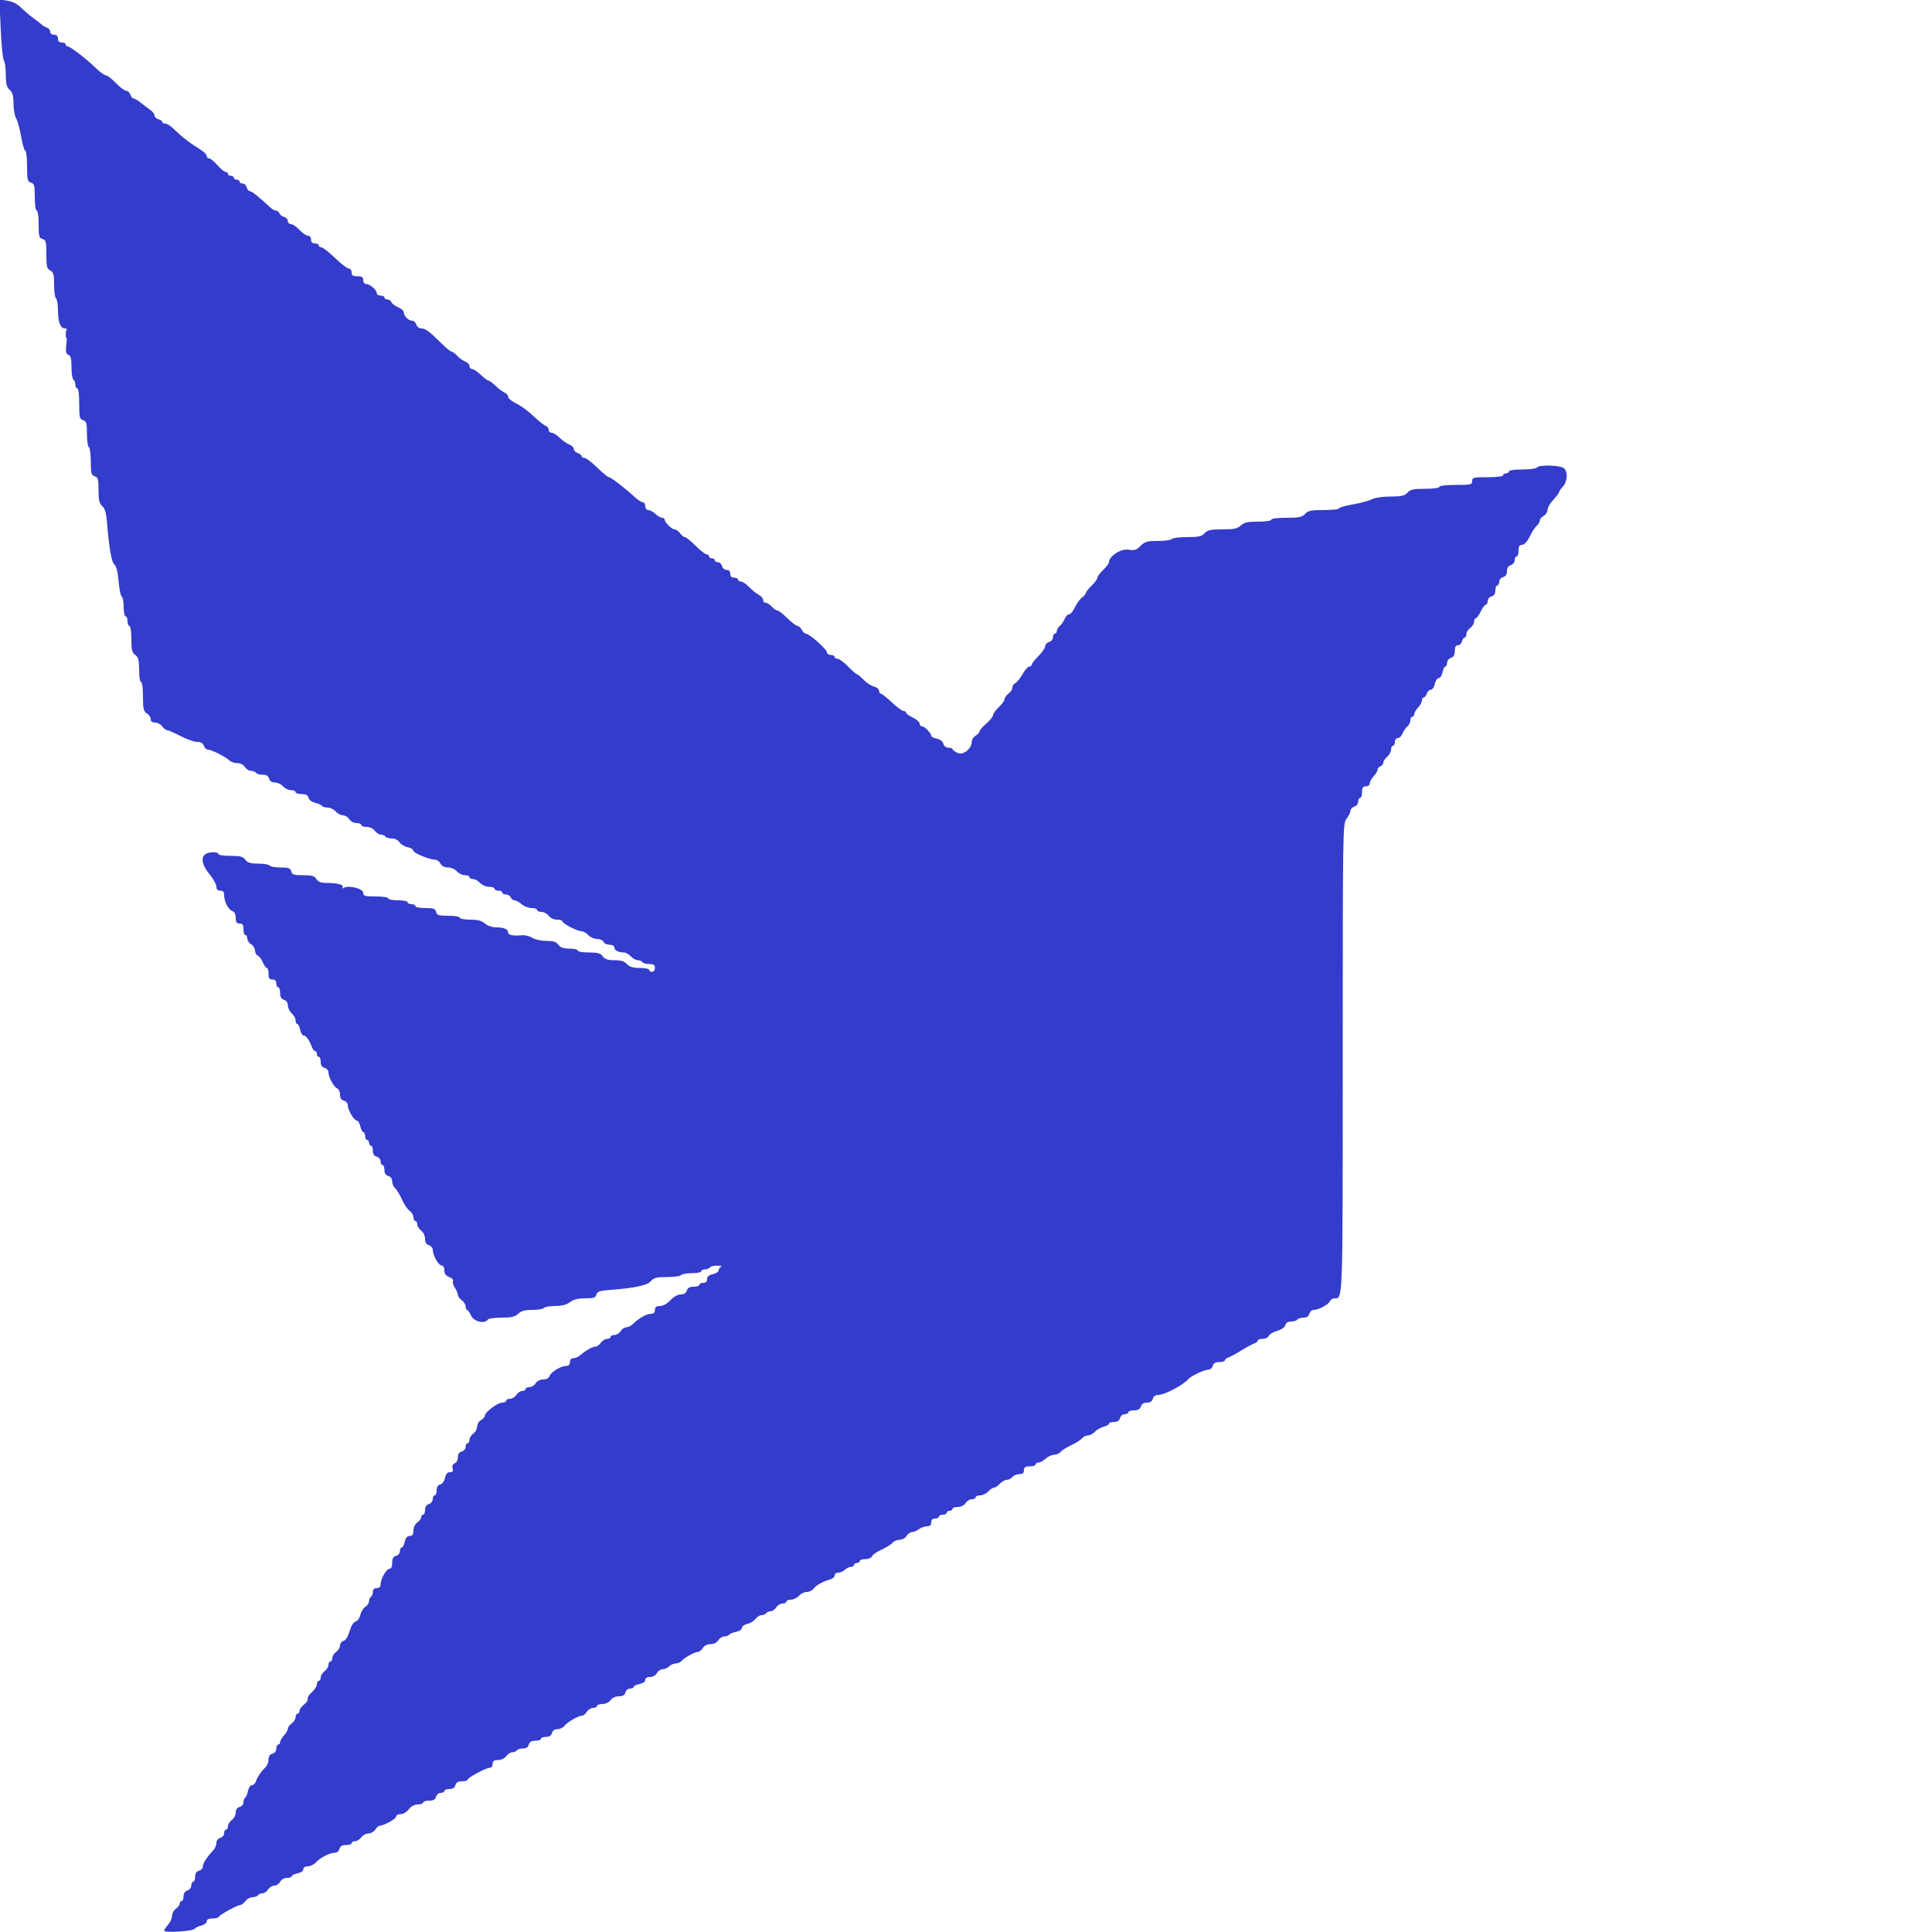
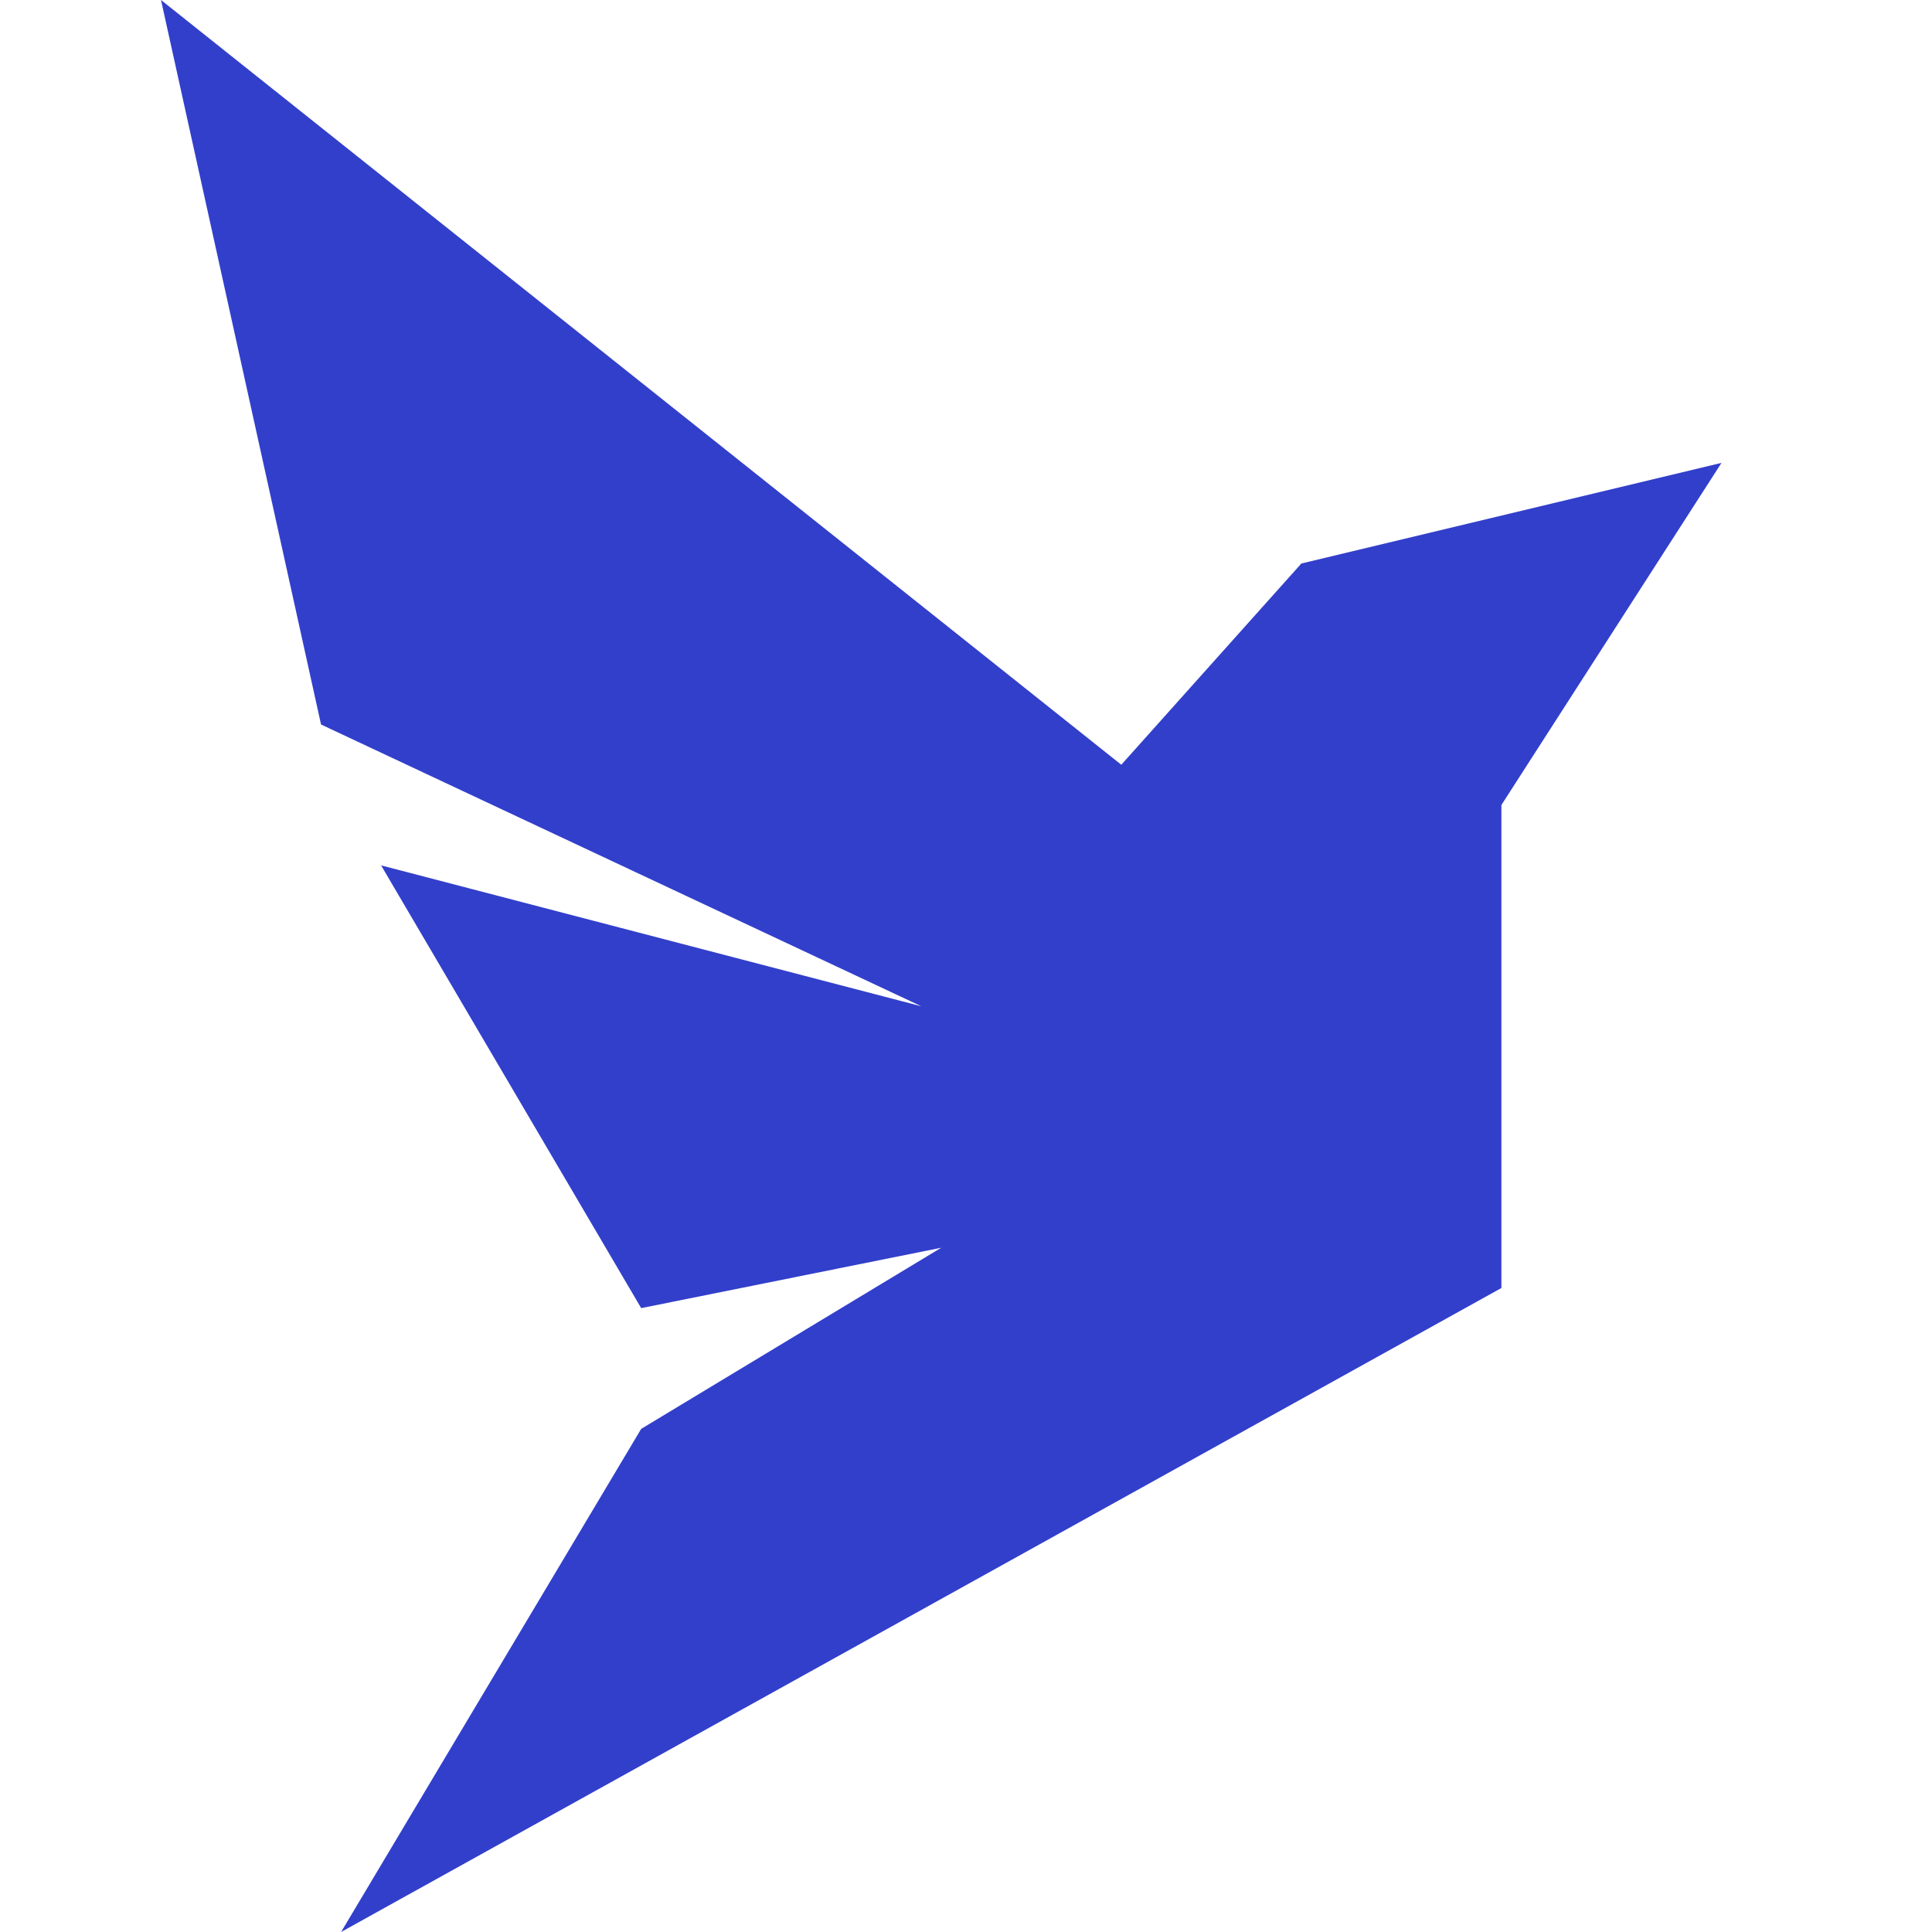
- <svg xmlns="http://www.w3.org/2000/svg" id="svg" version="1.1" width="400" height="400" viewBox="0, 0, 400,400">
-   <g id="svgg">
-     <path id="path0" d="M0.149 6.032 C 0.302 9.417,0.601 12.361,0.813 12.573 C 1.026 12.786,1.200 14.066,1.200 15.418 C 1.200 17.368,1.365 18.026,2.000 18.600 C 2.611 19.153,2.800 19.832,2.800 21.476 C 2.800 22.660,3.045 24.027,3.344 24.514 C 3.644 25.001,4.110 26.705,4.381 28.300 C 4.651 29.895,5.036 31.200,5.236 31.200 C 5.436 31.200,5.600 32.628,5.600 34.373 C 5.600 37.195,5.689 37.574,6.400 37.800 C 7.099 38.022,7.200 38.405,7.200 40.827 C 7.200 42.409,7.372 43.600,7.600 43.600 C 7.829 43.600,8.000 44.812,8.000 46.437 C 8.000 48.938,8.095 49.300,8.800 49.484 C 9.508 49.669,9.600 50.030,9.600 52.633 C 9.600 55.162,9.711 55.631,10.400 56.000 C 11.072 56.360,11.200 56.838,11.200 58.990 C 11.200 60.400,11.380 61.664,11.600 61.800 C 11.820 61.936,12.000 63.038,12.000 64.250 C 12.000 66.687,12.506 68.000,13.446 68.000 C 13.968 68.000,14.021 68.402,13.786 70.595 C 13.552 72.782,13.610 73.229,14.154 73.438 C 14.647 73.627,14.800 74.240,14.800 76.019 C 14.800 77.303,14.980 78.464,15.200 78.600 C 15.420 78.736,15.600 79.197,15.600 79.624 C 15.600 80.051,15.780 80.400,16.000 80.400 C 16.233 80.400,16.400 81.724,16.400 83.573 C 16.400 86.395,16.489 86.774,17.200 87.000 C 17.890 87.219,18.000 87.605,18.000 89.803 C 18.000 91.206,18.180 92.464,18.400 92.600 C 18.620 92.736,18.800 94.084,18.800 95.597 C 18.800 97.995,18.902 98.379,19.600 98.600 C 20.293 98.820,20.400 99.205,20.400 101.480 C 20.400 103.565,20.557 104.242,21.162 104.767 C 21.709 105.242,21.984 106.158,22.138 108.014 C 22.598 113.594,23.096 116.436,23.695 116.914 C 24.093 117.231,24.395 118.444,24.564 120.400 C 24.706 122.050,24.997 123.460,25.211 123.533 C 25.425 123.607,25.600 124.552,25.600 125.633 C 25.600 126.715,25.780 127.600,26.000 127.600 C 26.220 127.600,26.400 128.050,26.400 128.600 C 26.400 129.150,26.580 129.600,26.800 129.600 C 27.027 129.600,27.200 130.771,27.200 132.312 C 27.200 134.565,27.335 135.121,28.000 135.600 C 28.654 136.071,28.800 136.635,28.800 138.688 C 28.800 140.096,28.976 141.200,29.200 141.200 C 29.431 141.200,29.600 142.466,29.600 144.197 C 29.600 146.760,29.716 147.265,30.400 147.693 C 30.840 147.968,31.200 148.509,31.200 148.896 C 31.200 149.362,31.508 149.600,32.112 149.600 C 32.613 149.600,33.283 149.960,33.600 150.400 C 33.917 150.840,34.389 151.200,34.648 151.200 C 34.907 151.200,36.145 151.740,37.400 152.400 C 38.655 153.060,40.191 153.600,40.814 153.600 C 41.595 153.600,42.025 153.848,42.200 154.400 C 42.340 154.840,42.719 155.200,43.043 155.200 C 43.777 155.200,46.759 156.702,47.503 157.446 C 47.808 157.751,48.541 158.000,49.132 158.000 C 49.774 158.000,50.409 158.322,50.707 158.800 C 50.982 159.240,51.555 159.600,51.980 159.600 C 52.405 159.600,52.864 159.780,53.000 160.000 C 53.136 160.220,53.756 160.400,54.377 160.400 C 55.170 160.400,55.569 160.638,55.716 161.200 C 55.853 161.724,56.262 162.000,56.901 162.000 C 57.437 162.000,58.202 162.360,58.600 162.800 C 58.998 163.240,59.746 163.600,60.262 163.600 C 60.778 163.600,61.200 163.780,61.200 164.000 C 61.200 164.220,61.757 164.400,62.437 164.400 C 63.326 164.400,63.732 164.619,63.878 165.177 C 63.996 165.628,64.566 166.061,65.236 166.208 C 65.871 166.347,66.494 166.628,66.619 166.831 C 66.745 167.034,67.288 167.200,67.828 167.200 C 68.367 167.200,69.116 167.560,69.493 168.000 C 69.870 168.440,70.544 168.800,70.993 168.800 C 71.441 168.800,72.032 169.160,72.307 169.600 C 72.590 170.052,73.240 170.400,73.803 170.400 C 74.352 170.400,74.800 170.580,74.800 170.800 C 74.800 171.020,75.300 171.200,75.912 171.200 C 76.565 171.200,77.261 171.530,77.600 172.000 C 77.917 172.440,78.486 172.800,78.865 172.800 C 79.243 172.800,79.664 172.980,79.800 173.200 C 79.936 173.420,80.533 173.600,81.127 173.600 C 81.757 173.600,82.406 173.918,82.685 174.364 C 82.947 174.784,83.710 175.249,84.381 175.396 C 85.051 175.543,85.600 175.877,85.600 176.138 C 85.600 176.617,88.971 178.000,90.140 178.000 C 90.487 178.000,90.965 178.360,91.200 178.800 C 91.472 179.309,92.038 179.600,92.752 179.600 C 93.370 179.600,94.202 179.960,94.600 180.400 C 94.998 180.840,95.746 181.200,96.262 181.200 C 96.778 181.200,97.200 181.380,97.200 181.600 C 97.200 181.820,97.532 182.000,97.938 182.000 C 98.344 182.000,99.002 182.360,99.400 182.800 C 99.801 183.243,100.632 183.600,101.262 183.600 C 101.888 183.600,102.400 183.780,102.400 184.000 C 102.400 184.220,102.760 184.400,103.200 184.400 C 103.640 184.400,104.000 184.580,104.000 184.800 C 104.000 185.020,104.341 185.200,104.757 185.200 C 105.174 185.200,105.618 185.470,105.745 185.800 C 105.871 186.130,106.223 186.400,106.526 186.400 C 106.829 186.400,107.493 186.760,108.000 187.200 C 108.507 187.640,109.435 188.000,110.061 188.000 C 110.688 188.000,111.200 188.180,111.200 188.400 C 111.200 188.620,111.610 188.800,112.112 188.800 C 112.613 188.800,113.283 189.160,113.600 189.600 C 113.939 190.070,114.635 190.400,115.288 190.400 C 115.900 190.400,116.400 190.547,116.400 190.726 C 116.400 191.175,119.515 192.800,120.376 192.800 C 120.761 192.800,121.402 193.160,121.800 193.600 C 122.198 194.040,123.017 194.400,123.619 194.400 C 124.224 194.400,124.818 194.669,124.945 195.000 C 125.071 195.330,125.631 195.600,126.187 195.600 C 126.786 195.600,127.200 195.828,127.200 196.157 C 127.200 196.757,128.037 197.200,129.171 197.200 C 129.559 197.200,130.202 197.560,130.600 198.000 C 130.998 198.440,131.645 198.800,132.038 198.800 C 132.431 198.800,132.864 198.980,133.000 199.200 C 133.136 199.420,133.777 199.600,134.424 199.600 C 135.333 199.600,135.600 199.781,135.600 200.400 C 135.600 200.844,135.333 201.200,135.000 201.200 C 134.670 201.200,134.400 201.020,134.400 200.800 C 134.400 200.580,133.528 200.400,132.462 200.400 C 131.032 200.400,130.334 200.190,129.800 199.600 C 129.275 199.020,128.568 198.800,127.226 198.800 C 125.835 198.800,125.234 198.602,124.800 198.000 C 124.338 197.359,123.765 197.200,121.912 197.200 C 120.637 197.200,119.600 197.021,119.600 196.800 C 119.600 196.580,118.830 196.400,117.888 196.400 C 116.635 196.400,116.022 196.186,115.600 195.600 C 115.161 194.991,114.565 194.800,113.098 194.800 C 112.020 194.800,110.749 194.523,110.212 194.171 C 109.684 193.825,108.745 193.582,108.126 193.631 C 106.104 193.792,105.200 193.610,105.200 193.043 C 105.200 192.352,104.332 192.000,102.628 192.000 C 101.897 192.000,100.917 191.648,100.400 191.200 C 99.725 190.615,98.903 190.400,97.339 190.400 C 96.162 190.400,95.200 190.220,95.200 190.000 C 95.200 189.779,94.149 189.600,92.847 189.600 C 90.830 189.600,90.463 189.486,90.284 188.800 C 90.109 188.132,89.738 188.000,88.037 188.000 C 86.917 188.000,86.000 187.820,86.000 187.600 C 86.000 187.380,85.640 187.200,85.200 187.200 C 84.760 187.200,84.400 187.020,84.400 186.800 C 84.400 186.580,83.500 186.400,82.400 186.400 C 81.300 186.400,80.400 186.220,80.400 186.000 C 80.400 185.774,79.267 185.600,77.800 185.600 C 75.494 185.600,75.200 185.512,75.200 184.825 C 75.200 183.979,72.141 183.218,71.167 183.821 C 70.872 184.003,70.779 183.958,70.934 183.707 C 71.256 183.186,69.917 182.813,67.703 182.805 C 66.444 182.801,65.878 182.594,65.507 182.000 C 65.103 181.354,64.574 181.200,62.750 181.200 C 60.830 181.200,60.462 181.081,60.284 180.400 C 60.110 179.734,59.738 179.600,58.061 179.600 C 56.953 179.600,55.936 179.420,55.800 179.200 C 55.664 178.980,54.613 178.800,53.465 178.800 C 51.835 178.800,51.250 178.624,50.800 178.000 C 50.329 177.346,49.765 177.200,47.712 177.200 C 46.209 177.200,45.200 177.030,45.200 176.776 C 45.200 176.530,44.568 176.404,43.700 176.476 C 41.495 176.658,41.359 178.535,43.373 180.993 C 44.158 181.951,44.800 183.109,44.800 183.567 C 44.800 184.133,45.056 184.400,45.600 184.400 C 46.168 184.400,46.400 184.667,46.400 185.320 C 46.400 186.643,47.284 188.364,48.100 188.628 C 48.556 188.775,48.800 189.263,48.800 190.027 C 48.800 190.933,48.982 191.200,49.600 191.200 C 50.222 191.200,50.400 191.467,50.400 192.400 C 50.400 193.060,50.580 193.600,50.800 193.600 C 51.020 193.600,51.200 193.917,51.200 194.304 C 51.200 194.691,51.560 195.232,52.000 195.507 C 52.440 195.782,52.800 196.371,52.800 196.816 C 52.800 197.261,53.054 197.722,53.363 197.841 C 53.673 197.960,54.145 198.585,54.412 199.229 C 54.679 199.873,55.055 200.400,55.249 200.400 C 55.442 200.400,55.600 200.940,55.600 201.600 C 55.600 202.533,55.778 202.800,56.400 202.800 C 56.933 202.800,57.200 203.067,57.200 203.600 C 57.200 204.040,57.380 204.400,57.600 204.400 C 57.820 204.400,58.000 204.928,58.000 205.573 C 58.000 206.395,58.240 206.822,58.800 207.000 C 59.292 207.156,59.600 207.605,59.600 208.165 C 59.600 208.666,59.960 209.402,60.400 209.800 C 60.840 210.198,61.200 210.856,61.200 211.262 C 61.200 211.668,61.357 212.000,61.550 212.000 C 61.742 212.000,62.008 212.540,62.140 213.200 C 62.272 213.860,62.612 214.400,62.895 214.400 C 63.384 214.400,64.046 215.355,64.629 216.900 C 64.774 217.285,65.052 217.600,65.247 217.600 C 65.441 217.600,65.600 217.870,65.600 218.200 C 65.600 218.530,65.780 218.800,66.000 218.800 C 66.220 218.800,66.400 219.267,66.400 219.837 C 66.400 220.538,66.659 220.943,67.200 221.084 C 67.640 221.199,68.000 221.605,68.000 221.985 C 68.000 222.995,69.125 225.086,69.810 225.348 C 70.134 225.473,70.400 226.047,70.400 226.625 C 70.400 227.338,70.656 227.742,71.200 227.884 C 71.640 227.999,72.000 228.418,72.000 228.814 C 72.000 229.796,73.290 231.994,73.868 231.997 C 74.126 231.999,74.455 232.540,74.600 233.200 C 74.745 233.860,75.029 234.400,75.232 234.400 C 75.434 234.400,75.600 234.760,75.600 235.200 C 75.600 235.640,75.780 236.000,76.000 236.000 C 76.220 236.000,76.400 236.270,76.400 236.600 C 76.400 236.930,76.580 237.200,76.800 237.200 C 77.020 237.200,77.200 237.667,77.200 238.237 C 77.200 238.938,77.459 239.343,78.000 239.484 C 78.443 239.600,78.800 240.030,78.800 240.447 C 78.800 240.861,78.980 241.200,79.200 241.200 C 79.420 241.200,79.600 241.667,79.600 242.237 C 79.600 242.938,79.859 243.343,80.400 243.484 C 80.902 243.615,81.200 244.030,81.200 244.598 C 81.200 245.095,81.472 245.728,81.805 246.004 C 82.137 246.280,82.771 247.322,83.212 248.320 C 83.654 249.318,84.371 250.385,84.807 250.690 C 85.243 250.996,85.600 251.595,85.600 252.023 C 85.600 252.450,85.780 252.800,86.000 252.800 C 86.220 252.800,86.400 253.120,86.400 253.512 C 86.400 253.903,86.760 254.483,87.200 254.800 C 87.662 255.133,88.000 255.835,88.000 256.461 C 88.000 257.195,88.259 257.628,88.800 257.800 C 89.240 257.940,89.600 258.374,89.600 258.765 C 89.600 259.882,90.798 262.000,91.429 262.000 C 91.773 262.000,92.000 262.402,92.000 263.010 C 92.000 263.725,92.299 264.133,93.024 264.409 C 93.587 264.623,93.932 264.987,93.790 265.217 C 93.647 265.447,93.817 266.071,94.166 266.604 C 94.514 267.136,94.800 267.808,94.800 268.098 C 94.800 268.387,95.160 268.883,95.600 269.200 C 96.040 269.517,96.400 270.097,96.400 270.488 C 96.400 270.880,96.536 271.200,96.702 271.200 C 96.869 271.200,97.244 271.740,97.536 272.400 C 98.083 273.636,100.400 274.171,101.000 273.200 C 101.136 272.980,102.414 272.800,103.840 272.800 C 105.881 272.800,106.617 272.629,107.292 272.000 C 107.925 271.411,108.704 271.200,110.252 271.200 C 111.407 271.200,112.464 271.020,112.600 270.800 C 112.736 270.580,113.782 270.396,114.924 270.391 C 116.366 270.385,117.305 270.144,118.000 269.600 C 118.703 269.050,119.634 268.815,121.137 268.809 C 122.905 268.802,123.310 268.667,123.476 268.031 C 123.642 267.398,124.145 267.228,126.338 267.065 C 131.418 266.687,133.994 266.129,134.764 265.242 C 135.368 264.546,135.948 264.400,138.123 264.400 C 139.570 264.400,140.864 264.220,141.000 264.000 C 141.136 263.780,142.137 263.600,143.224 263.600 C 144.311 263.600,145.200 263.420,145.200 263.200 C 145.200 262.980,145.549 262.800,145.976 262.800 C 146.403 262.800,146.864 262.620,147.000 262.400 C 147.136 262.180,147.822 262.014,148.524 262.032 C 149.226 262.049,149.575 262.154,149.300 262.265 C 149.025 262.376,148.800 262.707,148.800 263.002 C 148.800 263.296,148.260 263.655,147.600 263.800 C 146.775 263.981,146.400 264.303,146.400 264.832 C 146.400 265.333,146.122 265.600,145.600 265.600 C 145.160 265.600,144.800 265.780,144.800 266.000 C 144.800 266.220,144.272 266.400,143.627 266.400 C 142.805 266.400,142.378 266.640,142.200 267.200 C 142.034 267.722,141.595 268.000,140.934 268.000 C 140.324 268.000,139.475 268.478,138.800 269.200 C 138.111 269.938,137.279 270.400,136.640 270.400 C 135.867 270.400,135.600 270.605,135.600 271.200 C 135.600 271.738,135.333 272.000,134.786 272.000 C 133.896 272.000,132.209 272.948,131.084 274.080 C 130.691 274.476,130.059 274.800,129.681 274.800 C 129.302 274.800,128.768 275.160,128.493 275.600 C 128.218 276.040,127.635 276.400,127.197 276.400 C 126.758 276.400,126.400 276.580,126.400 276.800 C 126.400 277.020,126.080 277.200,125.688 277.200 C 125.297 277.200,124.717 277.560,124.400 278.000 C 124.083 278.440,123.591 278.800,123.306 278.800 C 122.678 278.800,121.321 279.553,120.245 280.500 C 119.807 280.885,119.123 281.200,118.725 281.200 C 118.267 281.200,118.000 281.494,118.000 282.000 C 118.000 282.522,117.733 282.800,117.232 282.800 C 116.138 282.800,114.039 284.074,113.772 284.900 C 113.631 285.337,113.142 285.600,112.469 285.600 C 111.826 285.600,111.191 285.922,110.893 286.400 C 110.618 286.840,110.035 287.200,109.597 287.200 C 109.158 287.200,108.800 287.380,108.800 287.600 C 108.800 287.820,108.483 288.000,108.096 288.000 C 107.709 288.000,107.168 288.360,106.893 288.800 C 106.618 289.240,106.035 289.600,105.597 289.600 C 105.158 289.600,104.800 289.780,104.800 290.000 C 104.800 290.220,104.430 290.400,103.979 290.400 C 103.025 290.400,100.400 292.370,100.400 293.086 C 100.400 293.353,100.040 293.765,99.600 294.000 C 99.160 294.235,98.800 294.832,98.800 295.326 C 98.800 295.819,98.440 296.483,98.000 296.800 C 97.560 297.117,97.200 297.697,97.200 298.088 C 97.200 298.480,97.020 298.800,96.800 298.800 C 96.580 298.800,96.400 299.139,96.400 299.553 C 96.400 299.970,96.043 300.400,95.600 300.516 C 95.071 300.654,94.800 301.062,94.800 301.720 C 94.800 302.267,94.510 302.826,94.155 302.962 C 93.745 303.119,93.585 303.501,93.717 304.005 C 93.872 304.596,93.727 304.800,93.153 304.800 C 92.619 304.800,92.308 305.161,92.147 305.965 C 92.011 306.643,91.598 307.212,91.157 307.327 C 90.660 307.457,90.400 307.881,90.400 308.563 C 90.400 309.133,90.220 309.600,90.000 309.600 C 89.780 309.600,89.600 309.948,89.600 310.373 C 89.600 310.798,89.240 311.260,88.800 311.400 C 88.289 311.562,88.000 312.005,88.000 312.627 C 88.000 313.162,87.820 313.600,87.600 313.600 C 87.380 313.600,87.200 313.830,87.200 314.112 C 87.200 314.393,86.840 314.883,86.400 315.200 C 85.930 315.539,85.600 316.235,85.600 316.888 C 85.600 317.718,85.405 318.000,84.832 318.000 C 84.303 318.000,83.981 318.375,83.800 319.200 C 83.655 319.860,83.371 320.400,83.168 320.400 C 82.966 320.400,82.800 320.739,82.800 321.153 C 82.800 321.570,82.443 322.000,82.000 322.116 C 81.417 322.268,81.200 322.662,81.200 323.563 C 81.200 324.368,81.001 324.800,80.629 324.800 C 79.991 324.800,78.800 326.923,78.800 328.061 C 78.800 328.533,78.511 328.800,78.000 328.800 C 77.475 328.800,77.200 329.067,77.200 329.576 C 77.200 330.003,77.020 330.464,76.800 330.600 C 76.580 330.736,76.400 331.153,76.400 331.527 C 76.400 331.901,76.056 332.422,75.636 332.685 C 75.216 332.947,74.755 333.692,74.613 334.340 C 74.471 334.988,74.032 335.603,73.637 335.706 C 73.198 335.821,72.710 336.603,72.380 337.721 C 72.049 338.843,71.563 339.621,71.120 339.737 C 70.724 339.840,70.400 340.262,70.400 340.674 C 70.400 341.086,70.040 341.683,69.600 342.000 C 69.160 342.317,68.800 342.897,68.800 343.288 C 68.800 343.680,68.620 344.000,68.400 344.000 C 68.180 344.000,68.000 344.320,68.000 344.712 C 68.000 345.103,67.640 345.683,67.200 346.000 C 66.760 346.317,66.400 346.897,66.400 347.288 C 66.400 347.680,66.220 348.000,66.000 348.000 C 65.780 348.000,65.600 348.328,65.600 348.728 C 65.600 349.128,65.138 349.857,64.573 350.348 C 64.009 350.839,63.618 351.455,63.705 351.716 C 63.793 351.978,63.445 352.522,62.932 352.925 C 62.419 353.328,62.000 353.915,62.000 354.229 C 62.000 354.543,61.820 354.800,61.600 354.800 C 61.380 354.800,61.200 355.120,61.200 355.512 C 61.200 355.903,60.840 356.483,60.400 356.800 C 59.960 357.117,59.600 357.614,59.600 357.905 C 59.600 358.196,59.240 358.820,58.800 359.292 C 58.360 359.764,58.000 360.387,58.000 360.675 C 58.000 360.964,57.820 361.200,57.600 361.200 C 57.380 361.200,57.200 361.577,57.200 362.037 C 57.200 362.538,56.879 362.959,56.400 363.084 C 55.867 363.223,55.600 363.630,55.600 364.300 C 55.600 364.853,55.285 365.600,54.900 365.959 C 54.063 366.739,53.265 367.938,52.942 368.900 C 52.812 369.285,52.453 369.600,52.143 369.600 C 51.834 369.600,51.471 370.144,51.338 370.808 C 51.205 371.473,50.940 372.114,50.748 372.232 C 50.557 372.350,50.400 372.776,50.400 373.177 C 50.400 373.578,50.040 374.001,49.600 374.116 C 49.084 374.251,48.800 374.662,48.800 375.274 C 48.800 375.796,48.440 376.483,48.000 376.800 C 47.560 377.117,47.200 377.697,47.200 378.088 C 47.200 378.480,47.020 378.800,46.800 378.800 C 46.580 378.800,46.400 379.139,46.400 379.553 C 46.400 379.970,46.043 380.400,45.600 380.516 C 45.121 380.641,44.800 381.062,44.800 381.563 C 44.800 382.023,44.485 382.739,44.100 383.153 C 42.739 384.616,42.000 385.771,42.000 386.435 C 42.000 386.804,41.640 387.201,41.200 387.316 C 40.659 387.457,40.400 387.862,40.400 388.563 C 40.400 389.133,40.220 389.600,40.000 389.600 C 39.780 389.600,39.600 389.948,39.600 390.373 C 39.600 390.798,39.240 391.260,38.800 391.400 C 38.289 391.562,38.000 392.005,38.000 392.627 C 38.000 393.162,37.820 393.600,37.600 393.600 C 37.380 393.600,37.200 393.830,37.200 394.112 C 37.200 394.393,36.840 394.883,36.400 395.200 C 35.960 395.517,35.600 396.194,35.600 396.705 C 35.600 397.216,35.240 398.020,34.800 398.492 C 34.360 398.964,34.000 399.521,34.000 399.728 C 34.000 400.226,40.000 399.839,40.341 399.319 C 40.483 399.101,41.095 398.802,41.700 398.654 C 42.305 398.506,42.800 398.118,42.800 397.792 C 42.800 397.405,43.203 397.200,43.967 397.200 C 44.608 397.200,45.193 397.056,45.267 396.880 C 45.443 396.456,49.171 394.400,49.762 394.400 C 50.016 394.400,50.483 394.040,50.800 393.600 C 51.117 393.160,51.776 392.800,52.265 392.800 C 52.753 392.800,53.264 392.620,53.400 392.400 C 53.536 392.180,53.953 392.000,54.327 392.000 C 54.701 392.000,55.232 391.640,55.507 391.200 C 55.782 390.760,56.359 390.400,56.789 390.400 C 57.220 390.400,57.765 390.040,58.000 389.600 C 58.250 389.132,58.838 388.800,59.414 388.800 C 59.956 388.800,60.400 388.643,60.400 388.450 C 60.400 388.257,60.940 387.992,61.600 387.860 C 62.304 387.719,62.800 387.368,62.800 387.010 C 62.800 386.637,63.164 386.400,63.738 386.400 C 64.254 386.400,65.003 386.039,65.403 385.597 C 66.300 384.605,68.262 383.600,69.299 383.600 C 69.738 383.600,70.166 383.253,70.284 382.800 C 70.432 382.233,70.830 382.000,71.647 382.000 C 72.281 382.000,72.800 381.820,72.800 381.600 C 72.800 381.380,73.120 381.200,73.512 381.200 C 73.903 381.200,74.483 380.840,74.800 380.400 C 75.117 379.960,75.785 379.600,76.285 379.600 C 76.784 379.600,77.418 379.240,77.693 378.800 C 77.968 378.360,78.359 378.000,78.562 378.000 C 79.437 378.000,82.000 376.601,82.000 376.123 C 82.000 375.835,82.425 375.600,82.944 375.600 C 83.484 375.600,84.209 375.172,84.639 374.600 C 85.123 373.956,85.783 373.600,86.495 373.600 C 87.103 373.600,87.600 373.420,87.600 373.200 C 87.600 372.980,88.157 372.800,88.837 372.800 C 89.738 372.800,90.132 372.583,90.284 372.000 C 90.400 371.557,90.830 371.200,91.247 371.200 C 91.661 371.200,92.000 371.020,92.000 370.800 C 92.000 370.580,92.467 370.400,93.037 370.400 C 93.738 370.400,94.143 370.141,94.284 369.600 C 94.432 369.033,94.830 368.800,95.647 368.800 C 96.281 368.800,96.800 368.655,96.800 368.479 C 96.800 368.058,100.617 366.000,101.397 366.000 C 101.733 366.000,102.000 365.646,102.000 365.200 C 102.000 364.592,102.267 364.400,103.112 364.400 C 103.765 364.400,104.461 364.070,104.800 363.600 C 105.117 363.160,105.686 362.800,106.065 362.800 C 106.443 362.800,106.864 362.620,107.000 362.400 C 107.136 362.180,107.703 362.000,108.261 362.000 C 108.938 362.000,109.344 361.735,109.484 361.200 C 109.632 360.633,110.030 360.400,110.847 360.400 C 111.481 360.400,112.000 360.220,112.000 360.000 C 112.000 359.780,112.467 359.600,113.037 359.600 C 113.738 359.600,114.143 359.341,114.284 358.800 C 114.418 358.289,114.830 358.000,115.424 358.000 C 115.936 358.000,116.593 357.685,116.884 357.300 C 117.463 356.535,119.784 355.200,120.536 355.200 C 120.795 355.200,121.232 354.840,121.507 354.400 C 121.782 353.960,122.365 353.600,122.803 353.600 C 123.242 353.600,123.600 353.420,123.600 353.200 C 123.600 352.980,124.100 352.800,124.712 352.800 C 125.365 352.800,126.061 352.470,126.400 352.000 C 126.746 351.519,127.435 351.200,128.126 351.200 C 128.938 351.200,129.336 350.966,129.484 350.400 C 129.600 349.957,130.030 349.600,130.447 349.600 C 130.861 349.600,131.200 349.442,131.200 349.250 C 131.200 349.058,131.740 348.792,132.400 348.660 C 133.104 348.519,133.600 348.168,133.600 347.810 C 133.600 347.428,133.969 347.200,134.586 347.200 C 135.162 347.200,135.750 346.868,136.000 346.400 C 136.235 345.960,136.769 345.600,137.186 345.600 C 137.602 345.600,138.213 345.330,138.543 345.000 C 138.873 344.670,139.494 344.400,139.922 344.400 C 140.351 344.400,140.923 344.134,141.193 343.808 C 141.741 343.148,143.882 342.000,144.565 342.000 C 144.809 342.000,145.232 341.640,145.507 341.200 C 145.810 340.715,146.440 340.400,147.107 340.400 C 147.774 340.400,148.404 340.085,148.707 339.600 C 148.982 339.160,149.555 338.800,149.980 338.800 C 150.405 338.800,150.850 338.643,150.968 338.452 C 151.086 338.260,151.727 337.995,152.392 337.862 C 153.067 337.727,153.600 337.365,153.600 337.042 C 153.600 336.724,154.105 336.353,154.722 336.217 C 155.340 336.081,156.099 335.617,156.411 335.185 C 156.722 334.753,157.286 334.400,157.665 334.400 C 158.043 334.400,158.464 334.220,158.600 334.000 C 158.736 333.780,159.153 333.600,159.527 333.600 C 159.901 333.600,160.432 333.240,160.707 332.800 C 160.982 332.360,161.565 332.000,162.003 332.000 C 162.442 332.000,162.800 331.820,162.800 331.600 C 162.800 331.380,163.222 331.200,163.738 331.200 C 164.254 331.200,165.002 330.840,165.400 330.400 C 165.798 329.960,166.536 329.600,167.039 329.600 C 167.543 329.600,168.190 329.285,168.477 328.900 C 169.021 328.172,170.354 327.431,171.900 326.998 C 172.395 326.860,172.800 326.488,172.800 326.173 C 172.800 325.858,173.147 325.600,173.571 325.600 C 173.996 325.600,174.613 325.330,174.943 325.000 C 175.273 324.670,175.826 324.400,176.171 324.400 C 176.517 324.400,176.800 324.220,176.800 324.000 C 176.800 323.780,177.070 323.600,177.400 323.600 C 177.730 323.600,178.000 323.420,178.000 323.200 C 178.000 322.980,178.521 322.800,179.157 322.800 C 179.800 322.800,180.414 322.542,180.537 322.219 C 180.660 321.900,181.550 321.278,182.515 320.839 C 183.480 320.399,184.501 319.761,184.784 319.420 C 185.066 319.079,185.724 318.800,186.246 318.800 C 186.767 318.800,187.418 318.440,187.693 318.000 C 187.968 317.560,188.475 317.200,188.820 317.200 C 189.165 317.200,189.796 316.936,190.224 316.613 C 190.651 316.290,191.405 316.020,191.900 316.013 C 192.529 316.004,192.800 315.759,192.800 315.200 C 192.800 314.667,193.067 314.400,193.600 314.400 C 194.040 314.400,194.400 314.220,194.400 314.000 C 194.400 313.780,194.760 313.600,195.200 313.600 C 195.640 313.600,196.000 313.420,196.000 313.200 C 196.000 312.980,196.270 312.800,196.600 312.800 C 196.930 312.800,197.200 312.620,197.200 312.400 C 197.200 312.180,197.697 312.000,198.304 312.000 C 198.974 312.000,199.604 311.686,199.907 311.200 C 200.182 310.760,200.765 310.400,201.203 310.400 C 201.642 310.400,202.000 310.220,202.000 310.000 C 202.000 309.780,202.422 309.600,202.938 309.600 C 203.454 309.600,204.202 309.240,204.600 308.800 C 204.998 308.360,205.538 308.000,205.800 308.000 C 206.062 308.000,206.602 307.640,207.000 307.200 C 207.398 306.760,208.034 306.400,208.413 306.400 C 208.792 306.400,209.326 306.130,209.600 305.800 C 209.874 305.470,210.526 305.200,211.049 305.200 C 211.733 305.200,212.000 304.976,212.000 304.400 C 212.000 303.778,212.267 303.600,213.200 303.600 C 213.860 303.600,214.400 303.420,214.400 303.200 C 214.400 302.980,214.678 302.800,215.017 302.800 C 215.356 302.800,216.020 302.440,216.492 302.000 C 216.964 301.560,217.745 301.200,218.226 301.200 C 218.708 301.200,219.334 300.921,219.616 300.580 C 219.899 300.239,220.882 299.618,221.800 299.200 C 222.718 298.782,223.701 298.161,223.984 297.820 C 224.266 297.479,224.829 297.200,225.233 297.200 C 225.638 297.200,226.291 296.855,226.684 296.432 C 227.078 296.010,227.895 295.541,228.500 295.389 C 229.105 295.237,229.600 294.953,229.600 294.757 C 229.600 294.560,230.067 294.400,230.637 294.400 C 231.338 294.400,231.743 294.141,231.884 293.600 C 232.000 293.157,232.430 292.800,232.847 292.800 C 233.261 292.800,233.600 292.620,233.600 292.400 C 233.600 292.180,234.128 292.000,234.773 292.000 C 235.595 292.000,236.022 291.760,236.200 291.200 C 236.366 290.678,236.805 290.400,237.464 290.400 C 238.138 290.400,238.545 290.134,238.684 289.600 C 238.821 289.077,239.230 288.800,239.867 288.800 C 241.126 288.800,245.095 286.694,246.000 285.546 C 246.464 284.958,249.289 283.600,250.050 283.600 C 250.538 283.600,250.960 283.274,251.084 282.800 C 251.232 282.233,251.630 282.000,252.447 282.000 C 253.081 282.000,253.600 281.841,253.600 281.647 C 253.600 281.452,253.915 281.190,254.300 281.064 C 254.685 280.938,255.900 280.279,257.000 279.600 C 258.100 278.921,259.315 278.262,259.700 278.136 C 260.085 278.010,260.400 277.748,260.400 277.553 C 260.400 277.359,260.856 277.200,261.413 277.200 C 261.969 277.200,262.528 276.932,262.654 276.604 C 262.780 276.276,263.569 275.802,264.409 275.550 C 265.310 275.280,266.015 274.787,266.130 274.346 C 266.256 273.866,266.686 273.600,267.339 273.600 C 267.897 273.600,268.464 273.420,268.600 273.200 C 268.736 272.980,269.303 272.800,269.861 272.800 C 270.538 272.800,270.944 272.535,271.084 272.000 C 271.199 271.560,271.605 271.200,271.985 271.200 C 272.995 271.200,275.086 270.075,275.348 269.390 C 275.473 269.066,275.905 268.800,276.307 268.800 C 278.046 268.800,278.000 270.139,278.000 219.174 C 278.000 171.114,278.010 170.495,278.800 169.491 C 279.240 168.931,279.600 168.199,279.600 167.864 C 279.600 167.528,279.960 167.140,280.400 167.000 C 280.840 166.860,281.200 166.398,281.200 165.973 C 281.200 165.548,281.380 165.200,281.600 165.200 C 281.820 165.200,282.000 164.660,282.000 164.000 C 282.000 163.067,282.178 162.800,282.800 162.800 C 283.254 162.800,283.600 162.533,283.600 162.183 C 283.600 161.844,283.960 161.180,284.400 160.708 C 284.840 160.236,285.200 159.632,285.200 159.367 C 285.200 159.102,285.470 158.782,285.800 158.655 C 286.130 158.529,286.400 158.189,286.400 157.901 C 286.400 157.613,286.760 157.070,287.200 156.693 C 287.640 156.316,288.000 155.646,288.000 155.204 C 288.000 154.762,288.180 154.400,288.400 154.400 C 288.620 154.400,288.800 154.040,288.800 153.600 C 288.800 153.150,289.067 152.800,289.410 152.800 C 289.745 152.800,290.177 152.388,290.368 151.884 C 290.560 151.380,291.005 150.727,291.358 150.435 C 291.711 150.142,292.000 149.564,292.000 149.151 C 292.000 148.738,292.180 148.400,292.400 148.400 C 292.620 148.400,292.800 148.164,292.800 147.875 C 292.800 147.587,293.160 146.964,293.600 146.492 C 294.040 146.020,294.400 145.356,294.400 145.017 C 294.400 144.678,294.568 144.400,294.773 144.400 C 294.978 144.400,295.260 144.040,295.400 143.600 C 295.540 143.160,295.916 142.800,296.237 142.800 C 296.565 142.800,296.925 142.275,297.060 141.600 C 297.192 140.940,297.552 140.400,297.860 140.400 C 298.168 140.400,298.528 139.860,298.660 139.200 C 298.792 138.540,299.058 138.000,299.250 138.000 C 299.442 138.000,299.600 137.652,299.600 137.227 C 299.600 136.802,299.960 136.340,300.400 136.200 C 300.960 136.022,301.200 135.595,301.200 134.773 C 301.200 133.966,301.399 133.600,301.837 133.600 C 302.188 133.600,302.569 133.240,302.684 132.800 C 302.799 132.360,303.052 132.000,303.247 132.000 C 303.441 132.000,303.600 131.680,303.600 131.288 C 303.600 130.897,303.960 130.317,304.400 130.000 C 304.840 129.683,305.200 129.103,305.200 128.712 C 305.200 128.320,305.359 128.000,305.554 128.000 C 305.749 128.000,306.208 127.370,306.573 126.600 C 306.939 125.830,307.409 125.200,307.619 125.200 C 307.828 125.200,308.000 124.861,308.000 124.447 C 308.000 124.030,308.357 123.600,308.800 123.484 C 309.341 123.343,309.600 122.938,309.600 122.237 C 309.600 121.667,309.780 121.200,310.000 121.200 C 310.220 121.200,310.400 120.861,310.400 120.447 C 310.400 120.030,310.757 119.600,311.200 119.484 C 311.734 119.345,312.000 118.938,312.000 118.264 C 312.000 117.605,312.278 117.166,312.800 117.000 C 313.240 116.860,313.600 116.398,313.600 115.973 C 313.600 115.548,313.780 115.200,314.000 115.200 C 314.220 115.200,314.400 114.660,314.400 114.000 C 314.400 113.106,314.586 112.800,315.129 112.800 C 315.591 112.800,316.180 112.156,316.735 111.044 C 317.218 110.078,317.880 109.066,318.206 108.795 C 318.533 108.524,318.800 108.060,318.800 107.765 C 318.800 107.470,319.160 107.035,319.600 106.800 C 320.040 106.565,320.400 106.008,320.400 105.564 C 320.400 105.120,320.939 104.181,321.598 103.478 C 322.257 102.775,322.797 102.057,322.798 101.883 C 322.799 101.709,323.160 101.180,323.600 100.708 C 324.532 99.707,324.649 97.792,323.829 96.971 C 323.164 96.307,318.591 96.168,318.200 96.800 C 318.064 97.020,316.703 97.200,315.176 97.200 C 313.592 97.200,312.400 97.372,312.400 97.600 C 312.400 97.820,312.130 98.000,311.800 98.000 C 311.470 98.000,311.200 98.180,311.200 98.400 C 311.200 98.633,309.867 98.800,308.000 98.800 C 305.067 98.800,304.800 98.867,304.800 99.600 C 304.800 100.337,304.533 100.400,301.400 100.400 C 299.400 100.400,298.000 100.565,298.000 100.800 C 298.000 101.030,296.754 101.200,295.062 101.200 C 292.632 101.200,291.999 101.338,291.400 102.000 C 290.808 102.654,290.168 102.800,287.900 102.800 C 286.277 102.800,284.682 103.035,284.062 103.365 C 283.478 103.675,281.695 104.154,280.100 104.429 C 278.505 104.704,277.200 105.079,277.200 105.264 C 277.200 105.449,275.788 105.600,274.062 105.600 C 271.432 105.600,270.807 105.730,270.200 106.400 C 269.593 107.070,268.968 107.200,266.338 107.200 C 264.513 107.200,263.200 107.367,263.200 107.600 C 263.200 107.828,262.025 108.000,260.475 108.000 C 258.304 108.000,257.577 108.162,256.892 108.800 C 256.194 109.450,255.481 109.600,253.079 109.600 C 250.632 109.600,250.000 109.738,249.400 110.400 C 248.802 111.061,248.168 111.200,245.762 111.200 C 244.159 111.200,242.736 111.380,242.600 111.600 C 242.464 111.820,241.185 112.000,239.758 112.000 C 237.506 112.000,237.028 112.135,236.136 113.027 C 235.271 113.892,234.874 114.015,233.622 113.804 C 232.096 113.546,229.600 115.157,229.600 116.400 C 229.600 116.663,229.060 117.383,228.400 118.000 C 227.740 118.617,227.200 119.344,227.200 119.617 C 227.200 119.890,226.660 120.629,226.000 121.260 C 225.340 121.891,224.800 122.575,224.800 122.781 C 224.800 122.986,224.456 123.396,224.035 123.691 C 223.614 123.985,222.951 124.895,222.561 125.713 C 222.171 126.531,221.611 127.200,221.316 127.200 C 221.021 127.200,220.623 127.612,220.432 128.116 C 220.240 128.620,219.795 129.273,219.442 129.565 C 219.089 129.858,218.800 130.346,218.800 130.649 C 218.800 130.952,218.620 131.200,218.400 131.200 C 218.180 131.200,218.000 131.539,218.000 131.953 C 218.000 132.370,217.643 132.800,217.200 132.916 C 216.760 133.031,216.400 133.418,216.400 133.776 C 216.400 134.134,215.770 135.057,215.000 135.827 C 214.230 136.597,213.600 137.401,213.600 137.613 C 213.600 137.826,213.375 138.001,213.100 138.003 C 212.825 138.005,212.184 138.735,211.675 139.625 C 211.167 140.515,210.492 141.343,210.175 141.465 C 209.859 141.586,209.600 141.987,209.600 142.354 C 209.600 142.722,209.240 143.283,208.800 143.600 C 208.360 143.917,208.000 144.425,208.000 144.728 C 208.000 145.031,207.460 145.783,206.800 146.400 C 206.140 147.017,205.600 147.765,205.600 148.064 C 205.600 148.363,204.974 149.146,204.209 149.804 C 203.443 150.462,202.813 151.182,202.809 151.404 C 202.804 151.626,202.440 152.032,202.000 152.307 C 201.560 152.582,201.200 153.120,201.200 153.503 C 201.198 154.997,199.432 156.434,198.264 155.891 C 197.682 155.621,197.205 155.265,197.203 155.100 C 197.201 154.935,196.823 154.800,196.363 154.800 C 195.855 154.800,195.441 154.477,195.311 153.980 C 195.179 153.477,194.651 153.070,193.948 152.930 C 193.317 152.803,192.800 152.545,192.800 152.355 C 192.800 151.786,191.461 150.400,190.911 150.400 C 190.630 150.400,190.400 150.138,190.400 149.819 C 190.400 149.499,189.770 148.939,189.000 148.573 C 188.230 148.208,187.600 147.749,187.600 147.554 C 187.600 147.359,187.359 147.200,187.064 147.200 C 186.769 147.200,185.670 146.390,184.622 145.400 C 183.574 144.410,182.555 143.600,182.358 143.600 C 182.161 143.600,182.000 143.333,182.000 143.008 C 182.000 142.682,181.528 142.297,180.950 142.152 C 180.373 142.007,179.408 141.373,178.807 140.744 C 178.205 140.115,177.584 139.600,177.425 139.600 C 177.267 139.600,176.446 138.880,175.600 138.000 C 174.754 137.120,173.779 136.400,173.431 136.400 C 173.084 136.400,172.800 136.220,172.800 136.000 C 172.800 135.780,172.440 135.600,172.000 135.600 C 171.560 135.600,171.200 135.347,171.200 135.037 C 171.200 134.422,167.554 131.200,166.859 131.200 C 166.622 131.200,166.235 130.840,166.000 130.400 C 165.765 129.960,165.353 129.591,165.086 129.580 C 164.819 129.570,163.880 128.851,163.000 127.983 C 162.120 127.116,161.203 126.404,160.962 126.403 C 160.721 126.401,160.198 126.040,159.800 125.600 C 159.402 125.160,158.834 124.800,158.538 124.800 C 158.242 124.800,158.000 124.536,158.000 124.214 C 158.000 123.892,157.595 123.415,157.100 123.155 C 156.605 122.895,155.703 122.168,155.097 121.541 C 154.490 120.913,153.725 120.400,153.397 120.400 C 153.068 120.400,152.800 120.220,152.800 120.000 C 152.800 119.780,152.440 119.600,152.000 119.600 C 151.467 119.600,151.200 119.333,151.200 118.800 C 151.200 118.283,150.933 118.000,150.447 118.000 C 150.030 118.000,149.600 117.643,149.484 117.200 C 149.369 116.760,148.988 116.400,148.637 116.400 C 148.287 116.400,148.000 116.220,148.000 116.000 C 148.000 115.780,147.730 115.600,147.400 115.600 C 147.070 115.600,146.800 115.420,146.800 115.200 C 146.800 114.980,146.575 114.794,146.300 114.787 C 146.025 114.780,144.992 113.970,144.005 112.987 C 143.018 112.004,142.023 111.200,141.794 111.200 C 141.564 111.200,141.117 110.840,140.800 110.400 C 140.483 109.960,139.969 109.600,139.659 109.600 C 139.070 109.600,137.600 108.128,137.600 107.539 C 137.600 107.352,137.364 107.200,137.075 107.200 C 136.787 107.200,136.164 106.840,135.692 106.400 C 135.220 105.960,134.556 105.600,134.217 105.600 C 133.867 105.600,133.600 105.254,133.600 104.800 C 133.600 104.360,133.375 103.999,133.100 103.998 C 132.825 103.997,132.059 103.502,131.398 102.898 C 129.255 100.939,126.475 98.800,126.073 98.800 C 125.858 98.800,124.762 97.900,123.639 96.800 C 122.515 95.700,121.327 94.800,120.998 94.800 C 120.669 94.800,120.400 94.632,120.400 94.427 C 120.400 94.222,120.040 93.940,119.600 93.800 C 119.160 93.660,118.800 93.284,118.800 92.963 C 118.800 92.643,118.370 92.217,117.845 92.017 C 117.320 91.818,116.428 91.192,115.863 90.627 C 115.299 90.062,114.558 89.600,114.218 89.600 C 113.878 89.600,113.600 89.324,113.600 88.987 C 113.600 88.651,113.285 88.256,112.900 88.110 C 112.515 87.965,111.397 87.068,110.415 86.117 C 109.433 85.167,107.858 84.015,106.915 83.559 C 105.972 83.102,105.200 82.469,105.200 82.152 C 105.200 81.834,104.894 81.457,104.519 81.314 C 104.145 81.170,103.308 80.546,102.660 79.926 C 102.012 79.307,101.326 78.800,101.137 78.800 C 100.948 78.800,100.228 78.260,99.537 77.600 C 98.846 76.940,98.038 76.400,97.741 76.400 C 97.443 76.400,97.200 76.126,97.200 75.790 C 97.200 75.455,96.795 75.025,96.300 74.836 C 95.805 74.647,95.057 74.111,94.638 73.646 C 94.219 73.181,93.704 72.800,93.494 72.800 C 93.284 72.800,92.344 72.035,91.405 71.100 C 88.911 68.615,88.081 68.000,87.222 68.000 C 86.800 68.000,86.340 67.640,86.200 67.200 C 86.060 66.760,85.675 66.400,85.344 66.400 C 84.579 66.400,83.600 65.433,83.600 64.677 C 83.600 64.358,83.073 63.879,82.429 63.612 C 81.785 63.345,81.160 62.873,81.041 62.563 C 80.922 62.254,80.549 62.000,80.213 62.000 C 79.876 62.000,79.600 61.820,79.600 61.600 C 79.600 61.380,79.240 61.200,78.800 61.200 C 78.360 61.200,78.000 60.970,78.000 60.689 C 78.000 60.029,76.566 58.800,75.795 58.800 C 75.467 58.800,75.200 58.442,75.200 58.000 C 75.200 57.378,74.933 57.200,74.000 57.200 C 73.067 57.200,72.800 57.022,72.800 56.400 C 72.800 55.960,72.538 55.600,72.218 55.600 C 71.898 55.600,70.606 54.610,69.347 53.400 C 68.087 52.190,66.819 51.200,66.529 51.200 C 66.238 51.200,66.000 51.020,66.000 50.800 C 66.000 50.580,65.640 50.400,65.200 50.400 C 64.667 50.400,64.400 50.133,64.400 49.600 C 64.400 49.134,64.133 48.800,63.760 48.800 C 63.409 48.800,62.617 48.260,62.000 47.600 C 61.383 46.940,60.591 46.400,60.240 46.400 C 59.888 46.400,59.600 46.113,59.600 45.763 C 59.600 45.412,59.252 45.034,58.828 44.923 C 58.403 44.812,57.959 44.469,57.840 44.161 C 57.722 43.852,57.410 43.600,57.146 43.600 C 56.883 43.600,56.382 43.338,56.034 43.017 C 53.312 40.515,52.168 39.600,51.763 39.600 C 51.505 39.600,51.199 39.240,51.084 38.800 C 50.969 38.360,50.588 38.000,50.237 38.000 C 49.887 38.000,49.600 37.820,49.600 37.600 C 49.600 37.380,49.330 37.200,49.000 37.200 C 48.670 37.200,48.400 37.020,48.400 36.800 C 48.400 36.580,48.130 36.400,47.800 36.400 C 47.470 36.400,47.200 36.220,47.200 36.000 C 47.200 35.780,46.975 35.596,46.700 35.591 C 46.425 35.587,45.662 34.957,45.004 34.191 C 44.346 33.426,43.581 32.800,43.304 32.800 C 43.027 32.800,42.799 32.575,42.797 32.300 C 42.796 32.025,42.301 31.490,41.697 31.111 C 39.114 29.491,37.667 28.367,35.757 26.500 C 35.251 26.005,34.558 25.600,34.218 25.600 C 33.878 25.600,33.600 25.441,33.600 25.247 C 33.600 25.052,33.240 24.799,32.800 24.684 C 32.360 24.569,32.000 24.228,32.000 23.926 C 32.000 23.624,31.615 23.112,31.144 22.788 C 30.674 22.465,29.793 21.795,29.187 21.300 C 28.580 20.805,27.898 20.400,27.669 20.400 C 27.441 20.400,27.140 20.040,27.000 19.600 C 26.860 19.160,26.474 18.800,26.142 18.800 C 25.809 18.800,24.846 18.080,24.000 17.200 C 23.154 16.320,22.222 15.600,21.927 15.600 C 21.633 15.600,20.674 14.903,19.796 14.052 C 17.799 12.116,14.523 9.600,13.997 9.600 C 13.778 9.600,13.600 9.420,13.600 9.200 C 13.600 8.980,13.240 8.800,12.800 8.800 C 12.267 8.800,12.000 8.533,12.000 8.000 C 12.000 7.467,11.733 7.200,11.200 7.200 C 10.748 7.200,10.400 6.933,10.400 6.587 C 10.400 6.251,10.085 5.859,9.700 5.717 C 9.315 5.575,8.910 5.354,8.800 5.227 C 8.690 5.100,7.880 4.468,7.000 3.823 C 6.120 3.178,4.906 2.147,4.301 1.530 C 3.609 0.825,2.586 0.311,1.537 0.144 L -0.129 -0.123 0.149 6.032 " stroke="none" fill="#343ccc" fill-rule="evenodd" />
-     <path id="path1" d="M13.693 69.200 C 13.693 69.970,13.775 70.285,13.876 69.900 C 13.976 69.515,13.976 68.885,13.876 68.500 C 13.775 68.115,13.693 68.430,13.693 69.200 " stroke="none" fill="#383ccc" fill-rule="evenodd" />
-     <path id="path2" d="M13.693 69.200 C 13.693 69.970,13.775 70.285,13.876 69.900 C 13.976 69.515,13.976 68.885,13.876 68.500 C 13.775 68.115,13.693 68.430,13.693 69.200 " stroke="none" fill="#383ccc" fill-rule="evenodd" />
-     <path id="path3" d="M13.693 69.200 C 13.693 69.970,13.775 70.285,13.876 69.900 C 13.976 69.515,13.976 68.885,13.876 68.500 C 13.775 68.115,13.693 68.430,13.693 69.200 " stroke="none" fill="#383ccc" fill-rule="evenodd" />
-     <path id="path4" d="M13.693 69.200 C 13.693 69.970,13.775 70.285,13.876 69.900 C 13.976 69.515,13.976 68.885,13.876 68.500 C 13.775 68.115,13.693 68.430,13.693 69.200 " stroke="none" fill="#383ccc" fill-rule="evenodd" />
-   </g>
+ <svg xmlns="http://www.w3.org/2000/svg" width="24" height="24" viewBox="0 0 24 24" fill="none">
+   <path d="M21.385 5.75L18.651 10V16L4.237 24L7.965 17.75L11.692 15.5L7.965 16.25L4.734 10.75L11.444 12.5L3.988 9L2 0L13.929 9.5L16.166 7L21.385 5.75Z" fill="#323FCB" />
</svg>
